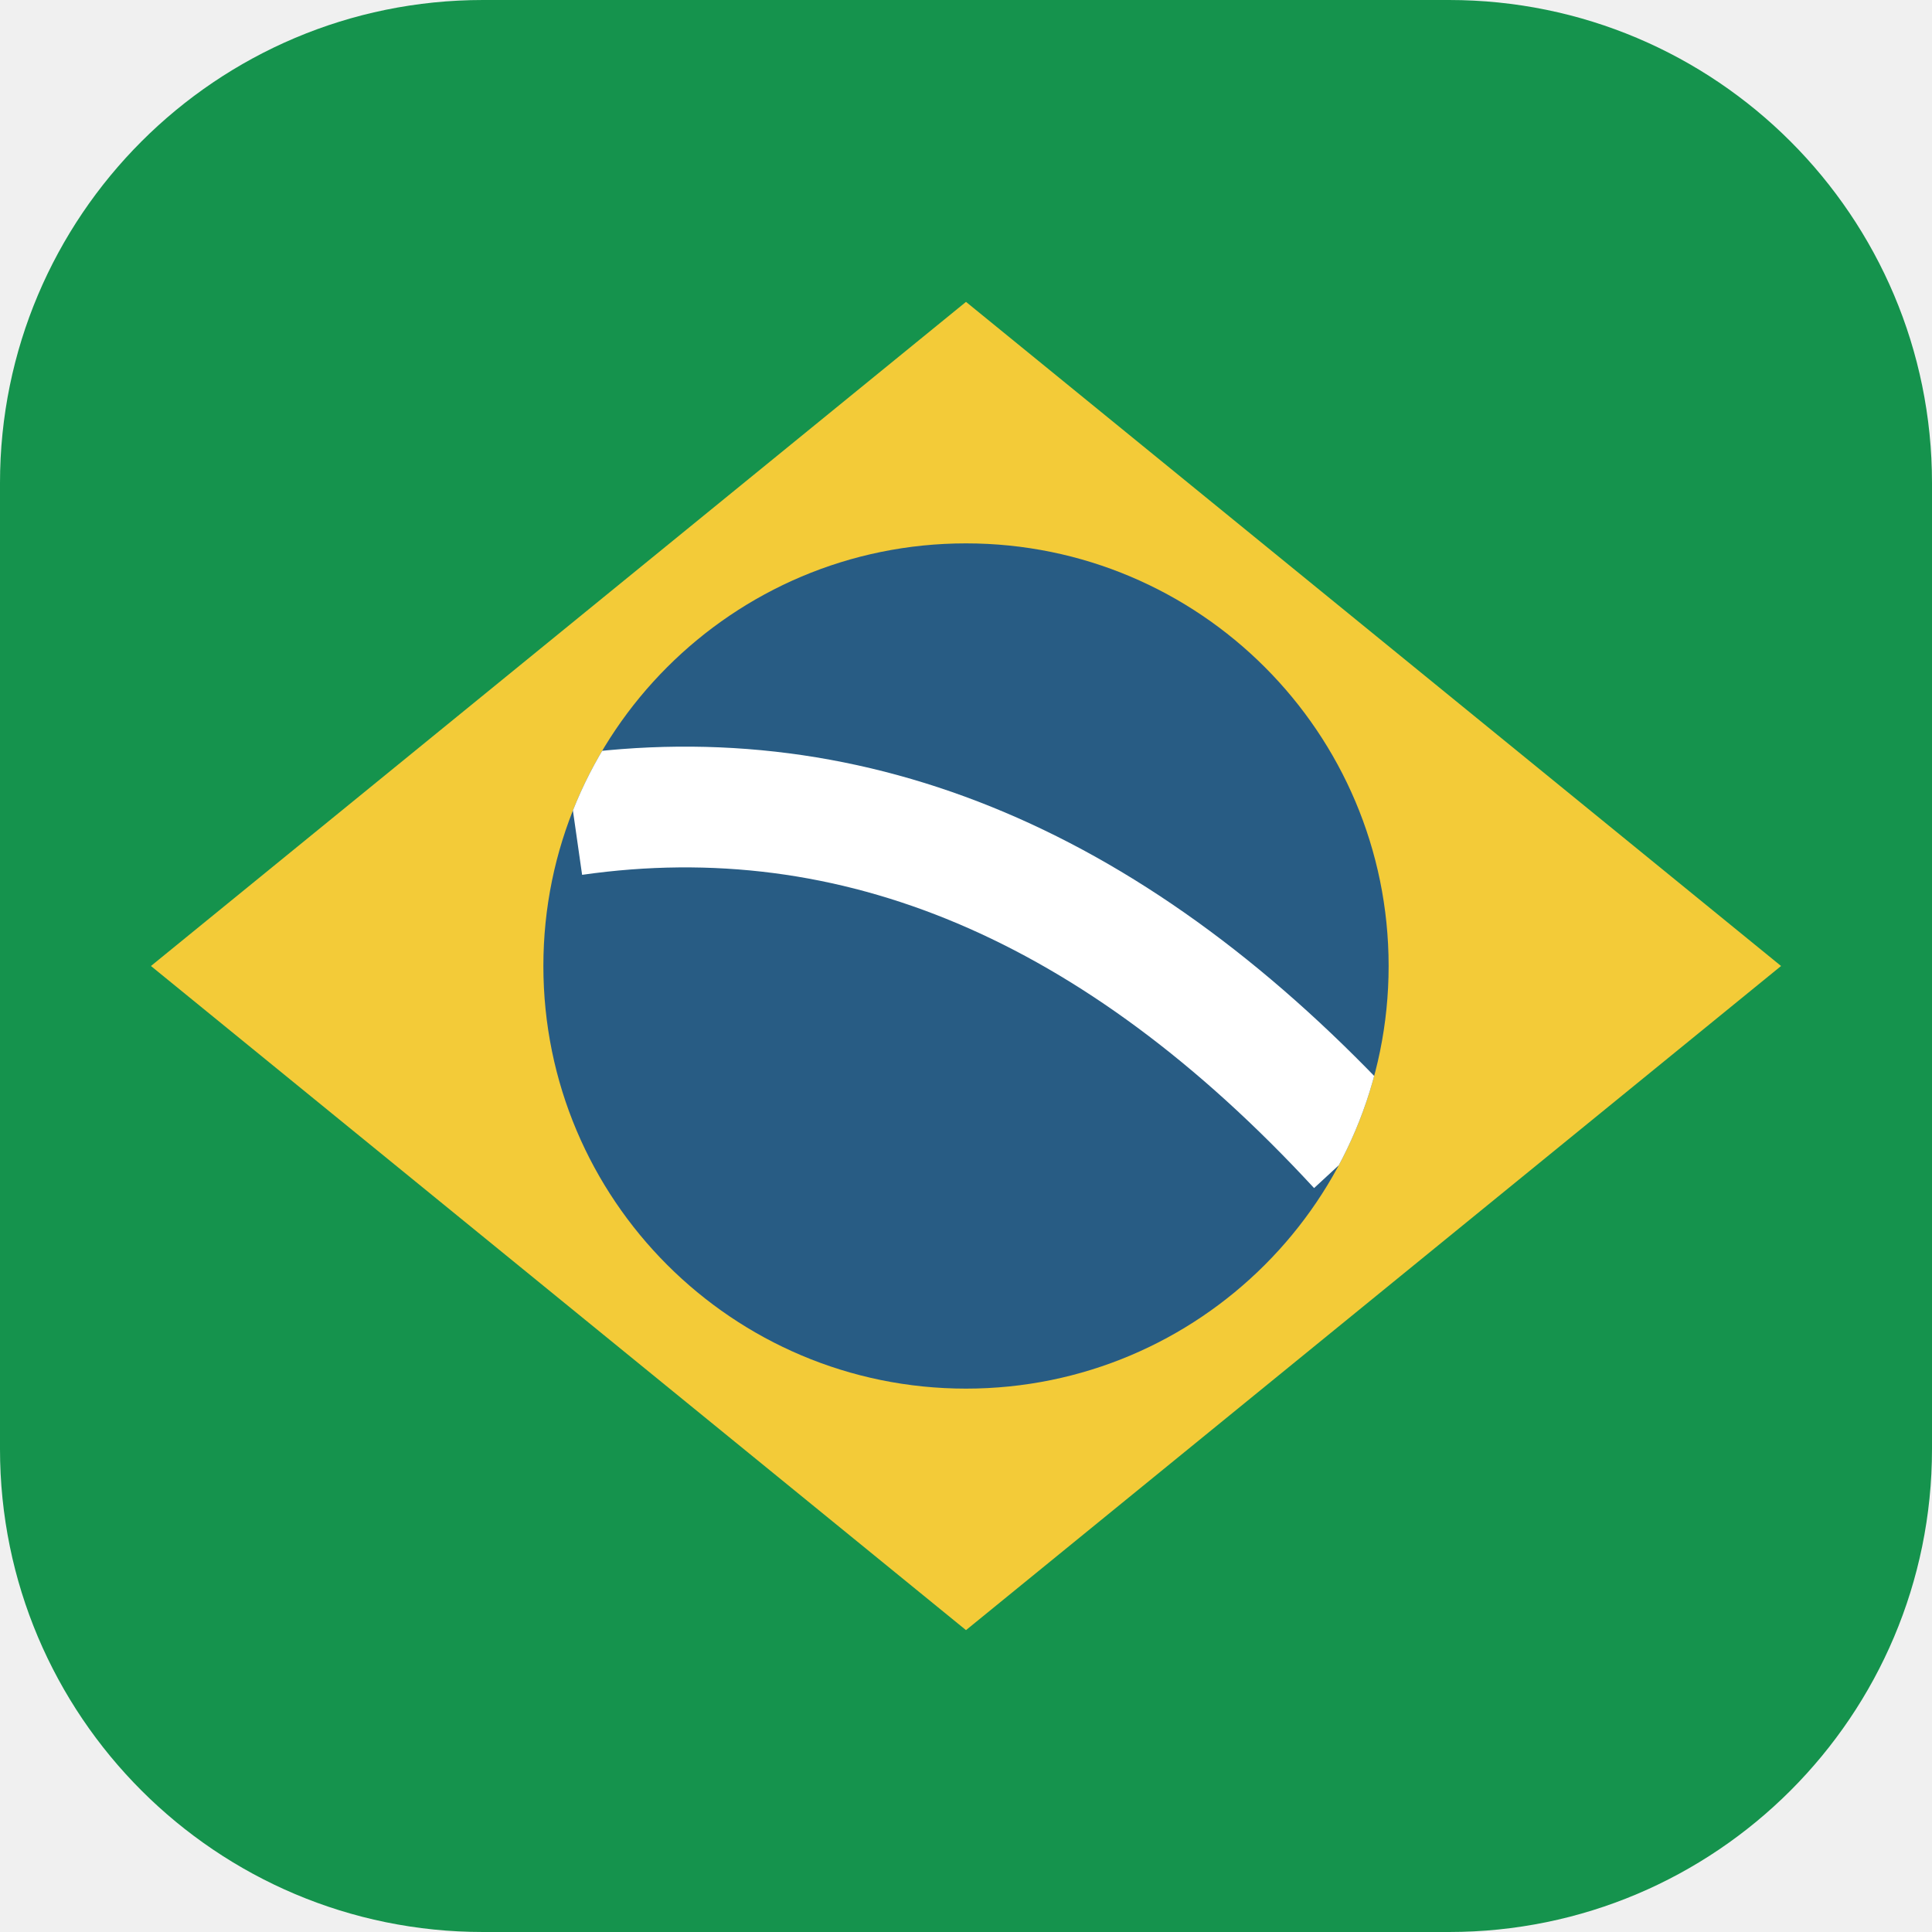
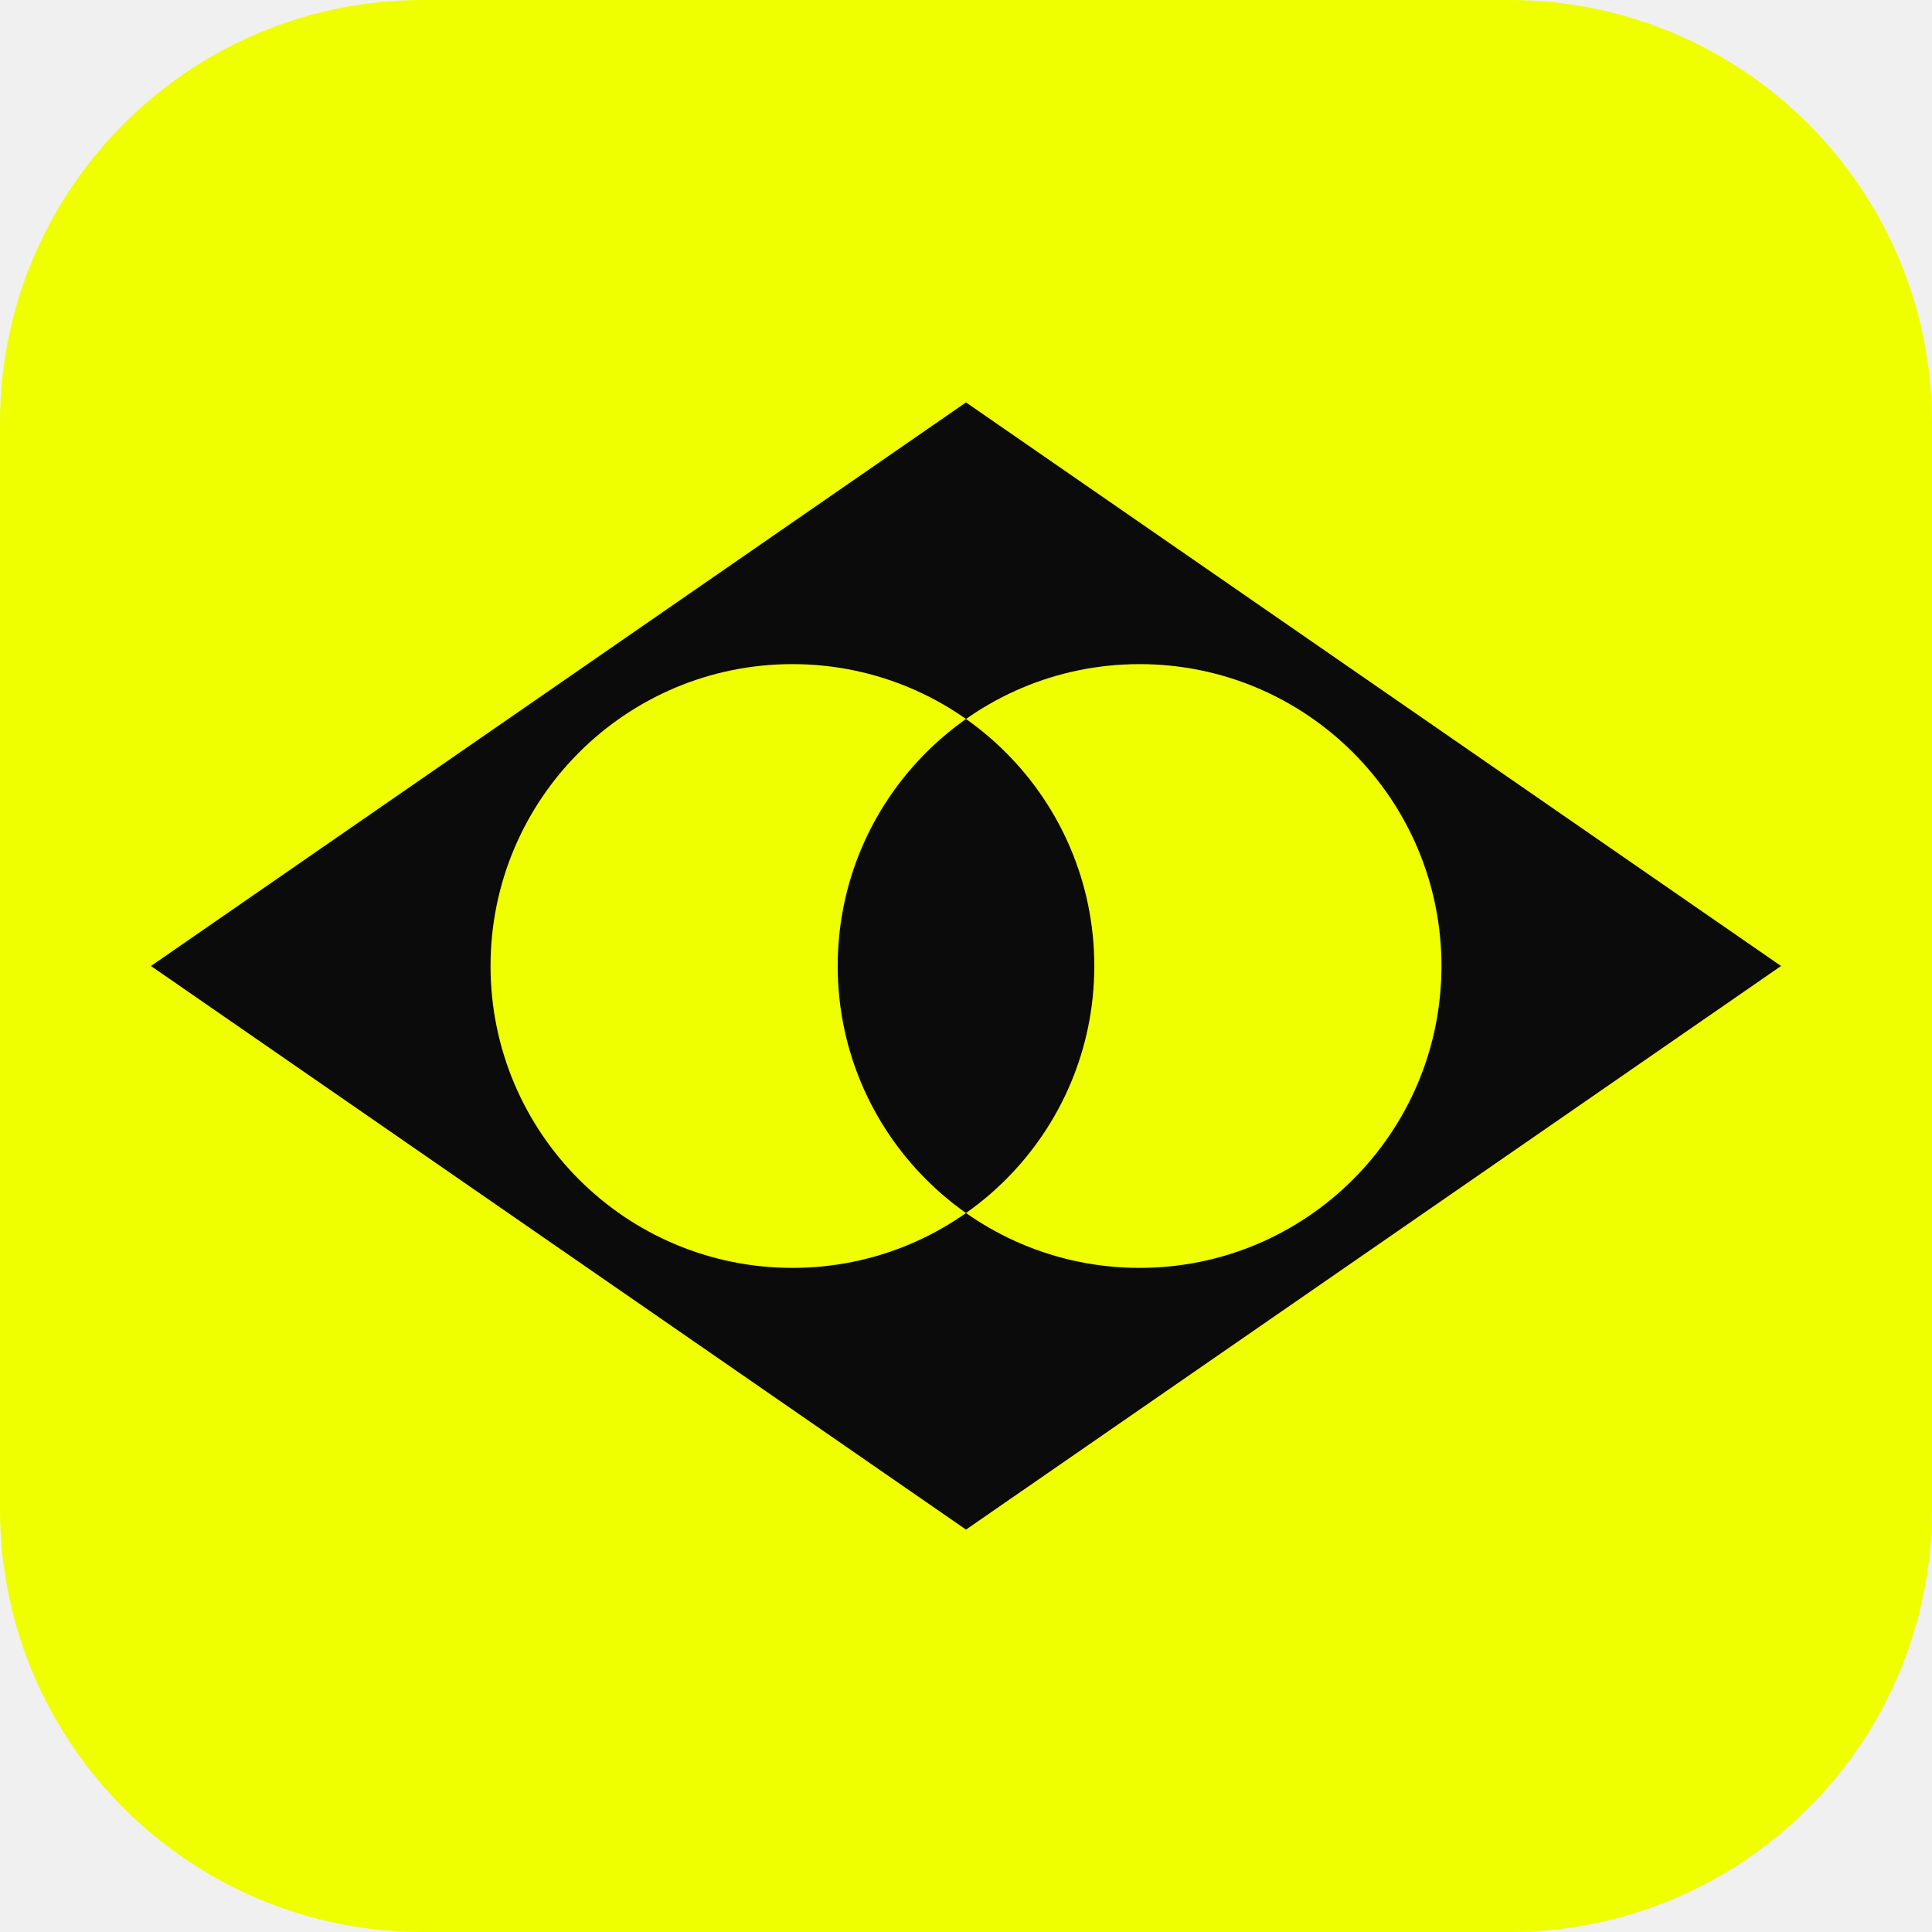
<svg xmlns="http://www.w3.org/2000/svg" viewBox="0 0 64 64">
-   <rect width="64" height="64" rx="16" fill="#15934d" />
-   <path d="M5 32 32 10 59 32 32 54Z" fill="#f3cb38" />
-   <circle cx="32" cy="32" r="14" fill="#285c84" />
-   <defs>
-     <clipPath id="disco">
-       <circle cx="32" cy="32" r="14" />
-     </clipPath>
-   </defs>
-   <path clip-path="url(#disco)" d="M19 27Q33 25 45 38" fill="none" stroke="#fff" stroke-width="4" />
+   <rect width="64" height="64" rx="14" fill="#EFFF00" />
+   <path d="M5 32 32 13.33 59 32 32 50.67Z M36.25 32a10 10 0 1 0-20 0a10 10 0 1 0 20 0Z M47.75 32a10 10 0 1 0-20 0a10 10 0 1 0 20 0Z" fill="#0B0B0B" fill-rule="evenodd" />
</svg>
